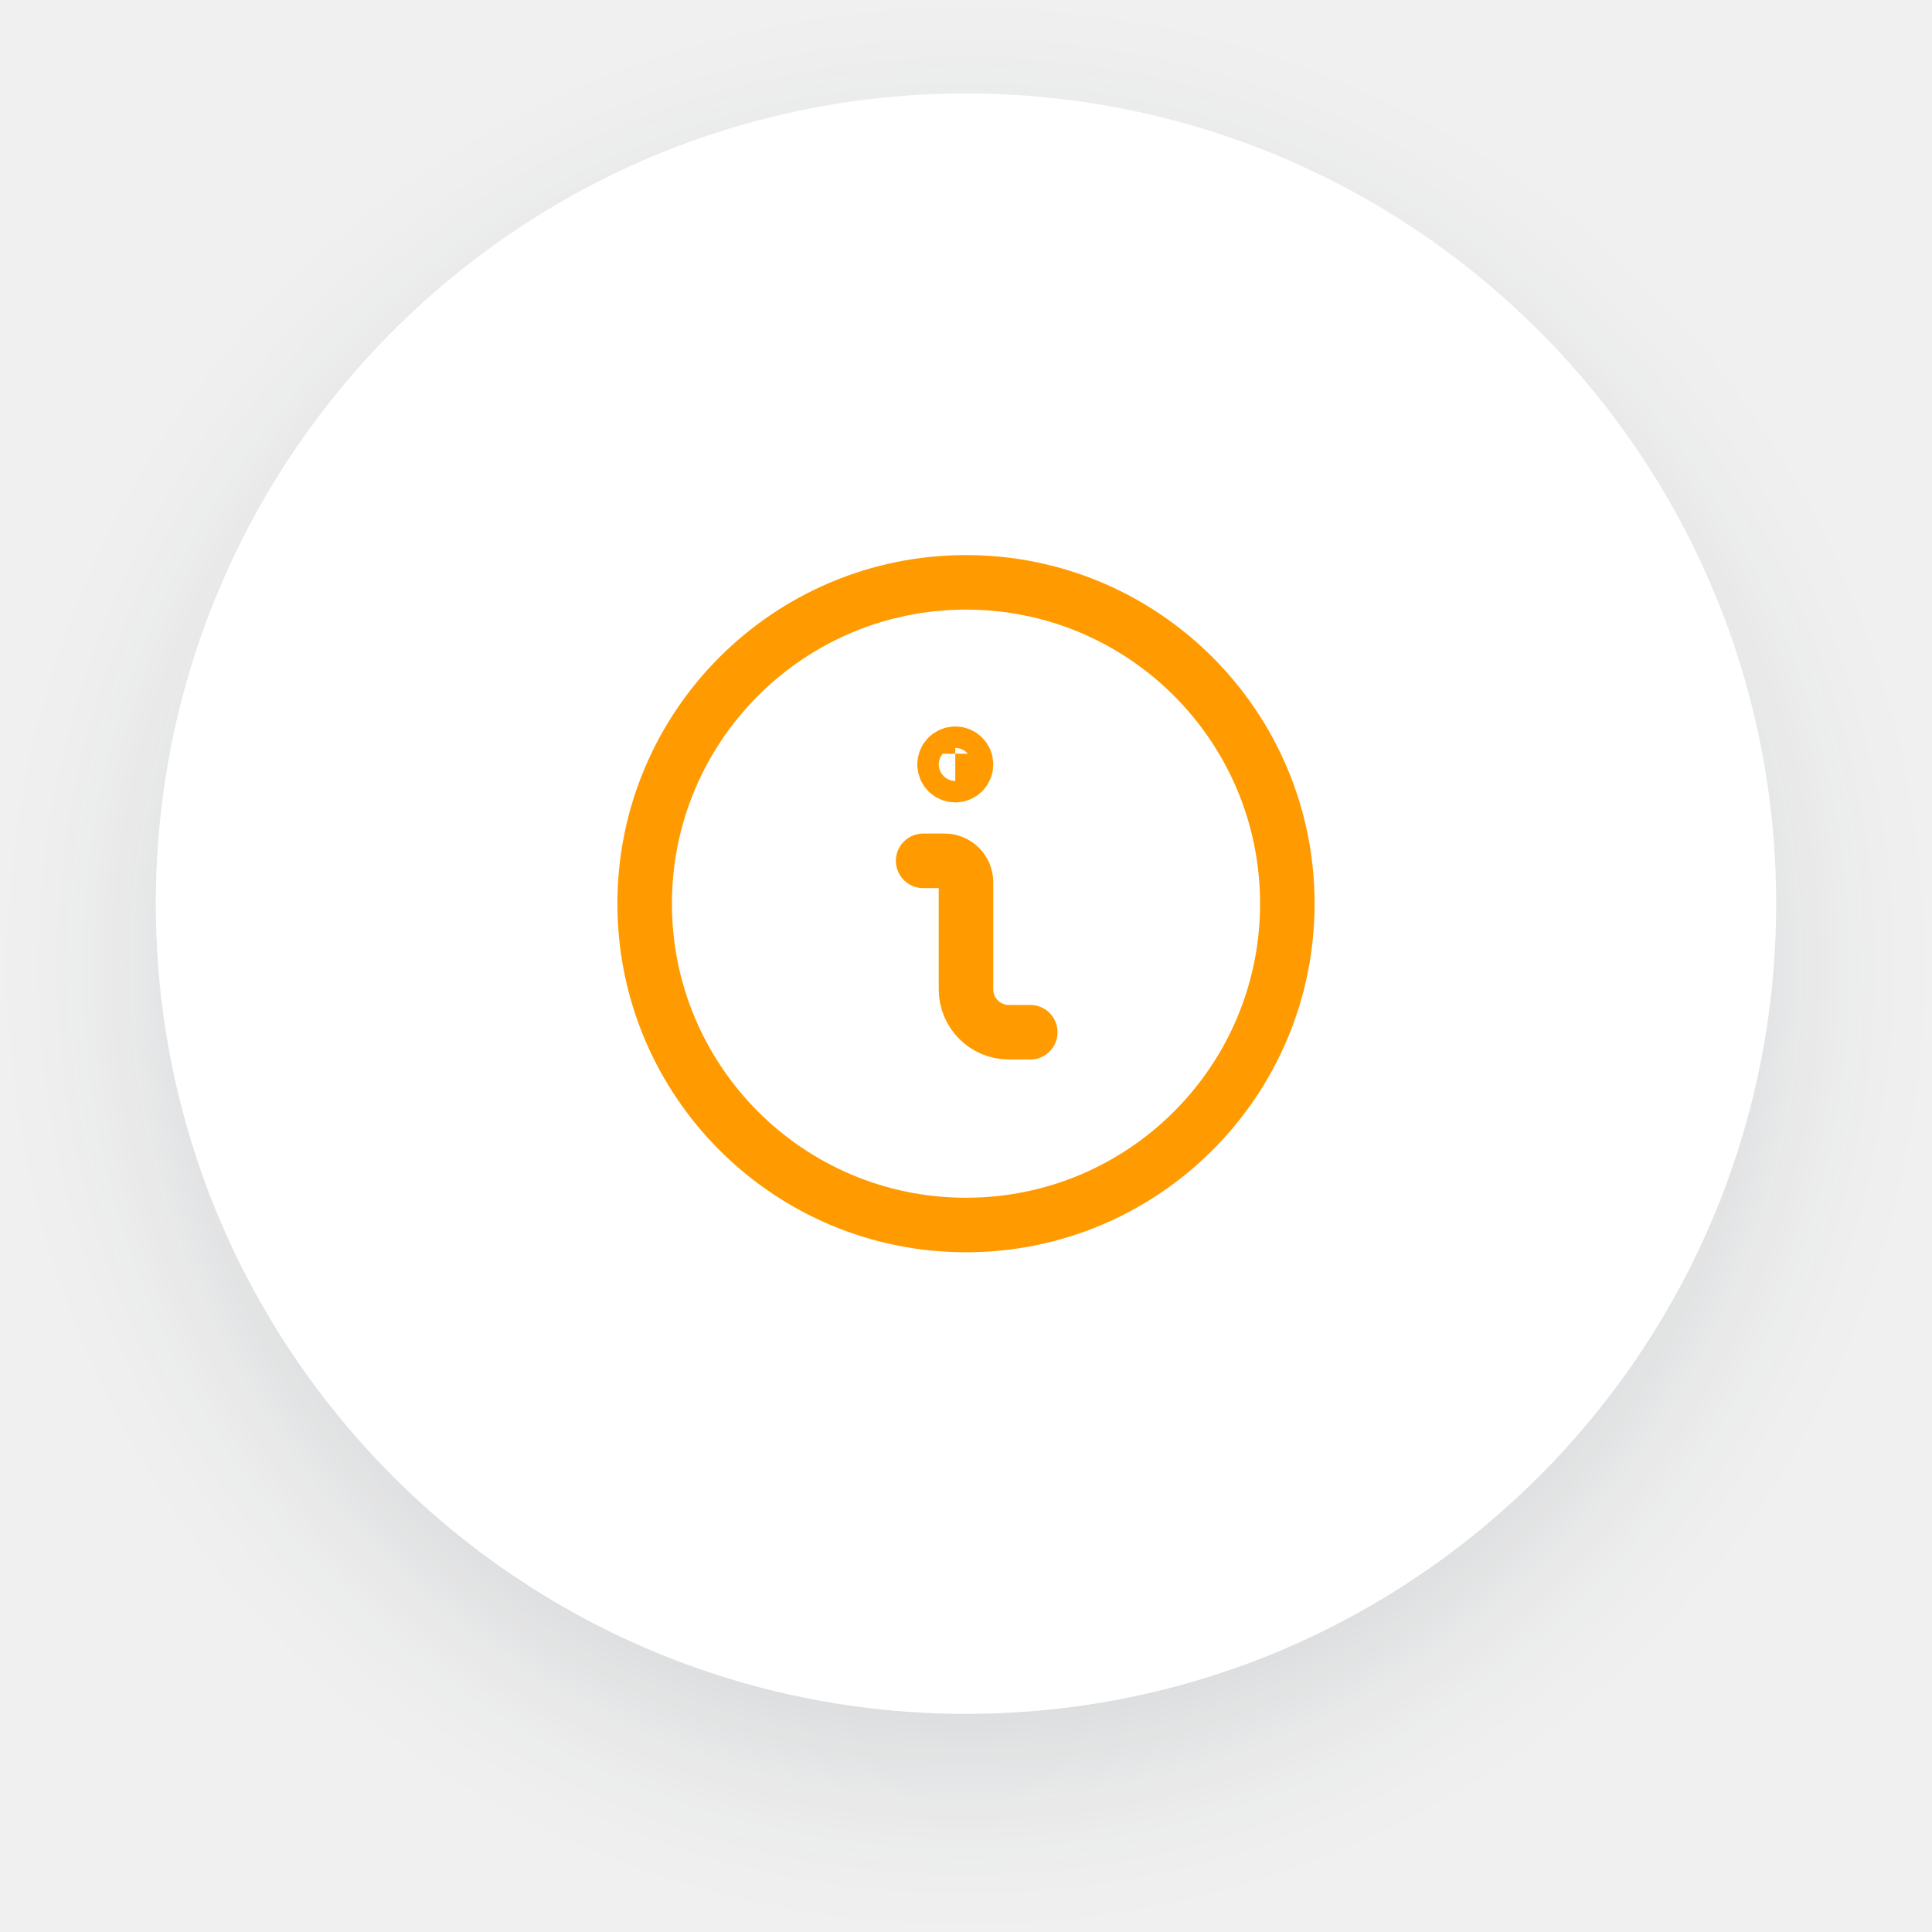
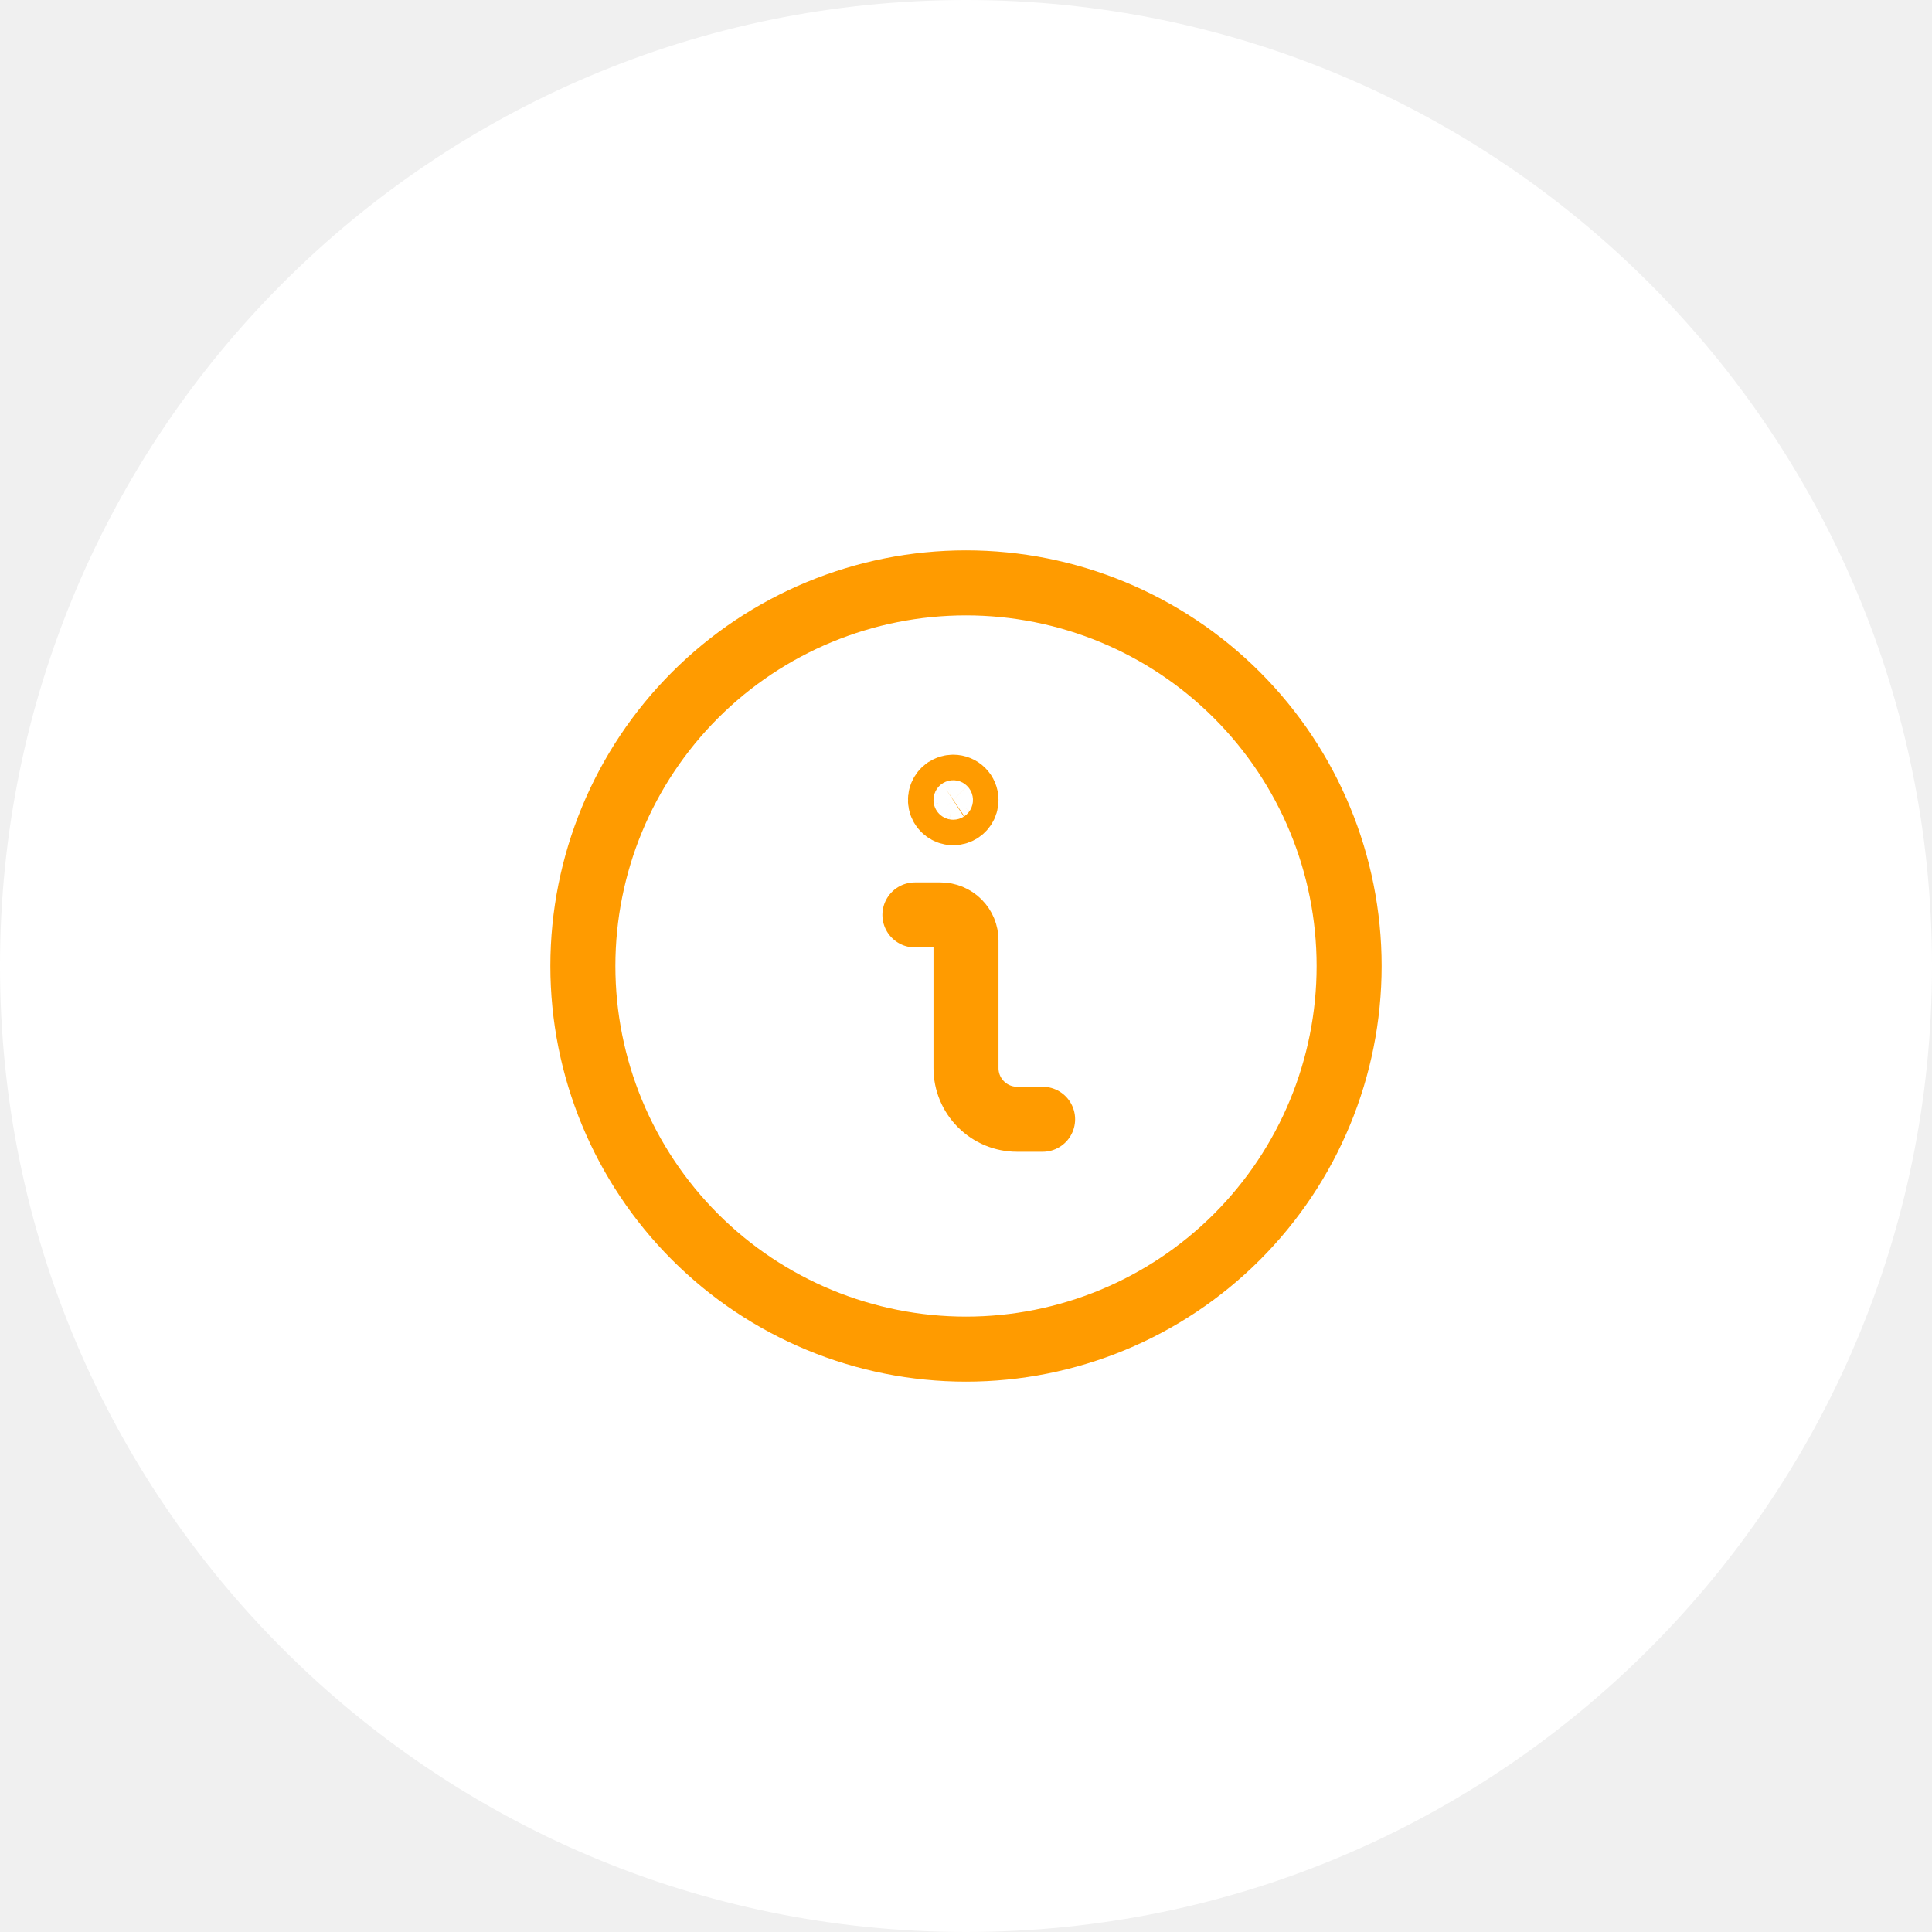
- <svg xmlns="http://www.w3.org/2000/svg" width="62" height="62" fill="none">
-   <g filter="url(#prefix__filter0_d_2085_43361)">
-     <rect x="5" y="3" width="52" height="52" rx="26" fill="#fff" />
-     <path d="M33.063 33.125h-.688A1.375 1.375 0 0131 31.75v-3.438a.687.687 0 00-.688-.687h-.687M30.656 24.188a.344.344 0 100 .688.344.344 0 000-.689z" stroke="#FF9B00" stroke-width="1.75" stroke-linecap="round" stroke-linejoin="round" />
-     <path d="M20.688 29a10.312 10.312 0 1020.624 0 10.312 10.312 0 00-20.624 0v0z" stroke="#FF9B00" stroke-width="1.75" stroke-linecap="round" stroke-linejoin="round" />
-   </g>
-   <defs>
-     <filter id="prefix__filter0_d_2085_43361" x="0" y="0" width="62" height="62" filterUnits="userSpaceOnUse" color-interpolation-filters="sRGB">
-       <feFlood flood-opacity="0" result="BackgroundImageFix" />
-       <feColorMatrix in="SourceAlpha" values="0 0 0 0 0 0 0 0 0 0 0 0 0 0 0 0 0 0 127 0" result="hardAlpha" />
-       <feOffset dy="2" />
-       <feGaussianBlur stdDeviation="2.5" />
-       <feColorMatrix values="0 0 0 0 0.098 0 0 0 0 0.153 0 0 0 0 0.204 0 0 0 0.11 0" />
-       <feBlend in2="BackgroundImageFix" result="effect1_dropShadow_2085_43361" />
-       <feBlend in="SourceGraphic" in2="effect1_dropShadow_2085_43361" result="shape" />
-     </filter>
-   </defs>
+ <svg xmlns="http://www.w3.org/2000/svg" width="52" height="52" viewBox="0 0 52 52" fill="none">
+   <rect width="52" height="52" rx="26" fill="white" />
+   <path d="M28.062 30.125H27.375C27.01 30.125 26.661 29.98 26.403 29.722C26.145 29.464 26 29.115 26 28.75V25.312C26 25.13 25.928 24.955 25.799 24.826C25.67 24.697 25.495 24.625 25.312 24.625H24.625" stroke="#FF9B00" stroke-width="1.75" stroke-linecap="round" stroke-linejoin="round" />
+   <path d="M25.656 21.188C25.588 21.188 25.522 21.208 25.465 21.245C25.409 21.283 25.365 21.337 25.339 21.4C25.313 21.462 25.306 21.532 25.319 21.598C25.332 21.665 25.365 21.726 25.413 21.774C25.461 21.822 25.523 21.855 25.589 21.868C25.656 21.882 25.725 21.875 25.788 21.849C25.851 21.823 25.904 21.779 25.942 21.722C25.98 21.666 26 21.599 26 21.531C26 21.44 25.964 21.353 25.899 21.288C25.835 21.224 25.747 21.188 25.656 21.188Z" stroke="#FF9B00" stroke-width="1.75" stroke-linecap="round" stroke-linejoin="round" />
+   <path d="M15.688 26C15.688 28.735 16.774 31.358 18.708 33.292C20.642 35.226 23.265 36.312 26 36.312C28.735 36.312 31.358 35.226 33.292 33.292C35.226 31.358 36.312 28.735 36.312 26C36.312 23.265 35.226 20.642 33.292 18.708C31.358 16.774 28.735 15.688 26 15.688C23.265 15.688 20.642 16.774 18.708 18.708C16.774 20.642 15.688 23.265 15.688 26V26Z" stroke="#FF9B00" stroke-width="1.75" stroke-linecap="round" stroke-linejoin="round" />
</svg>
